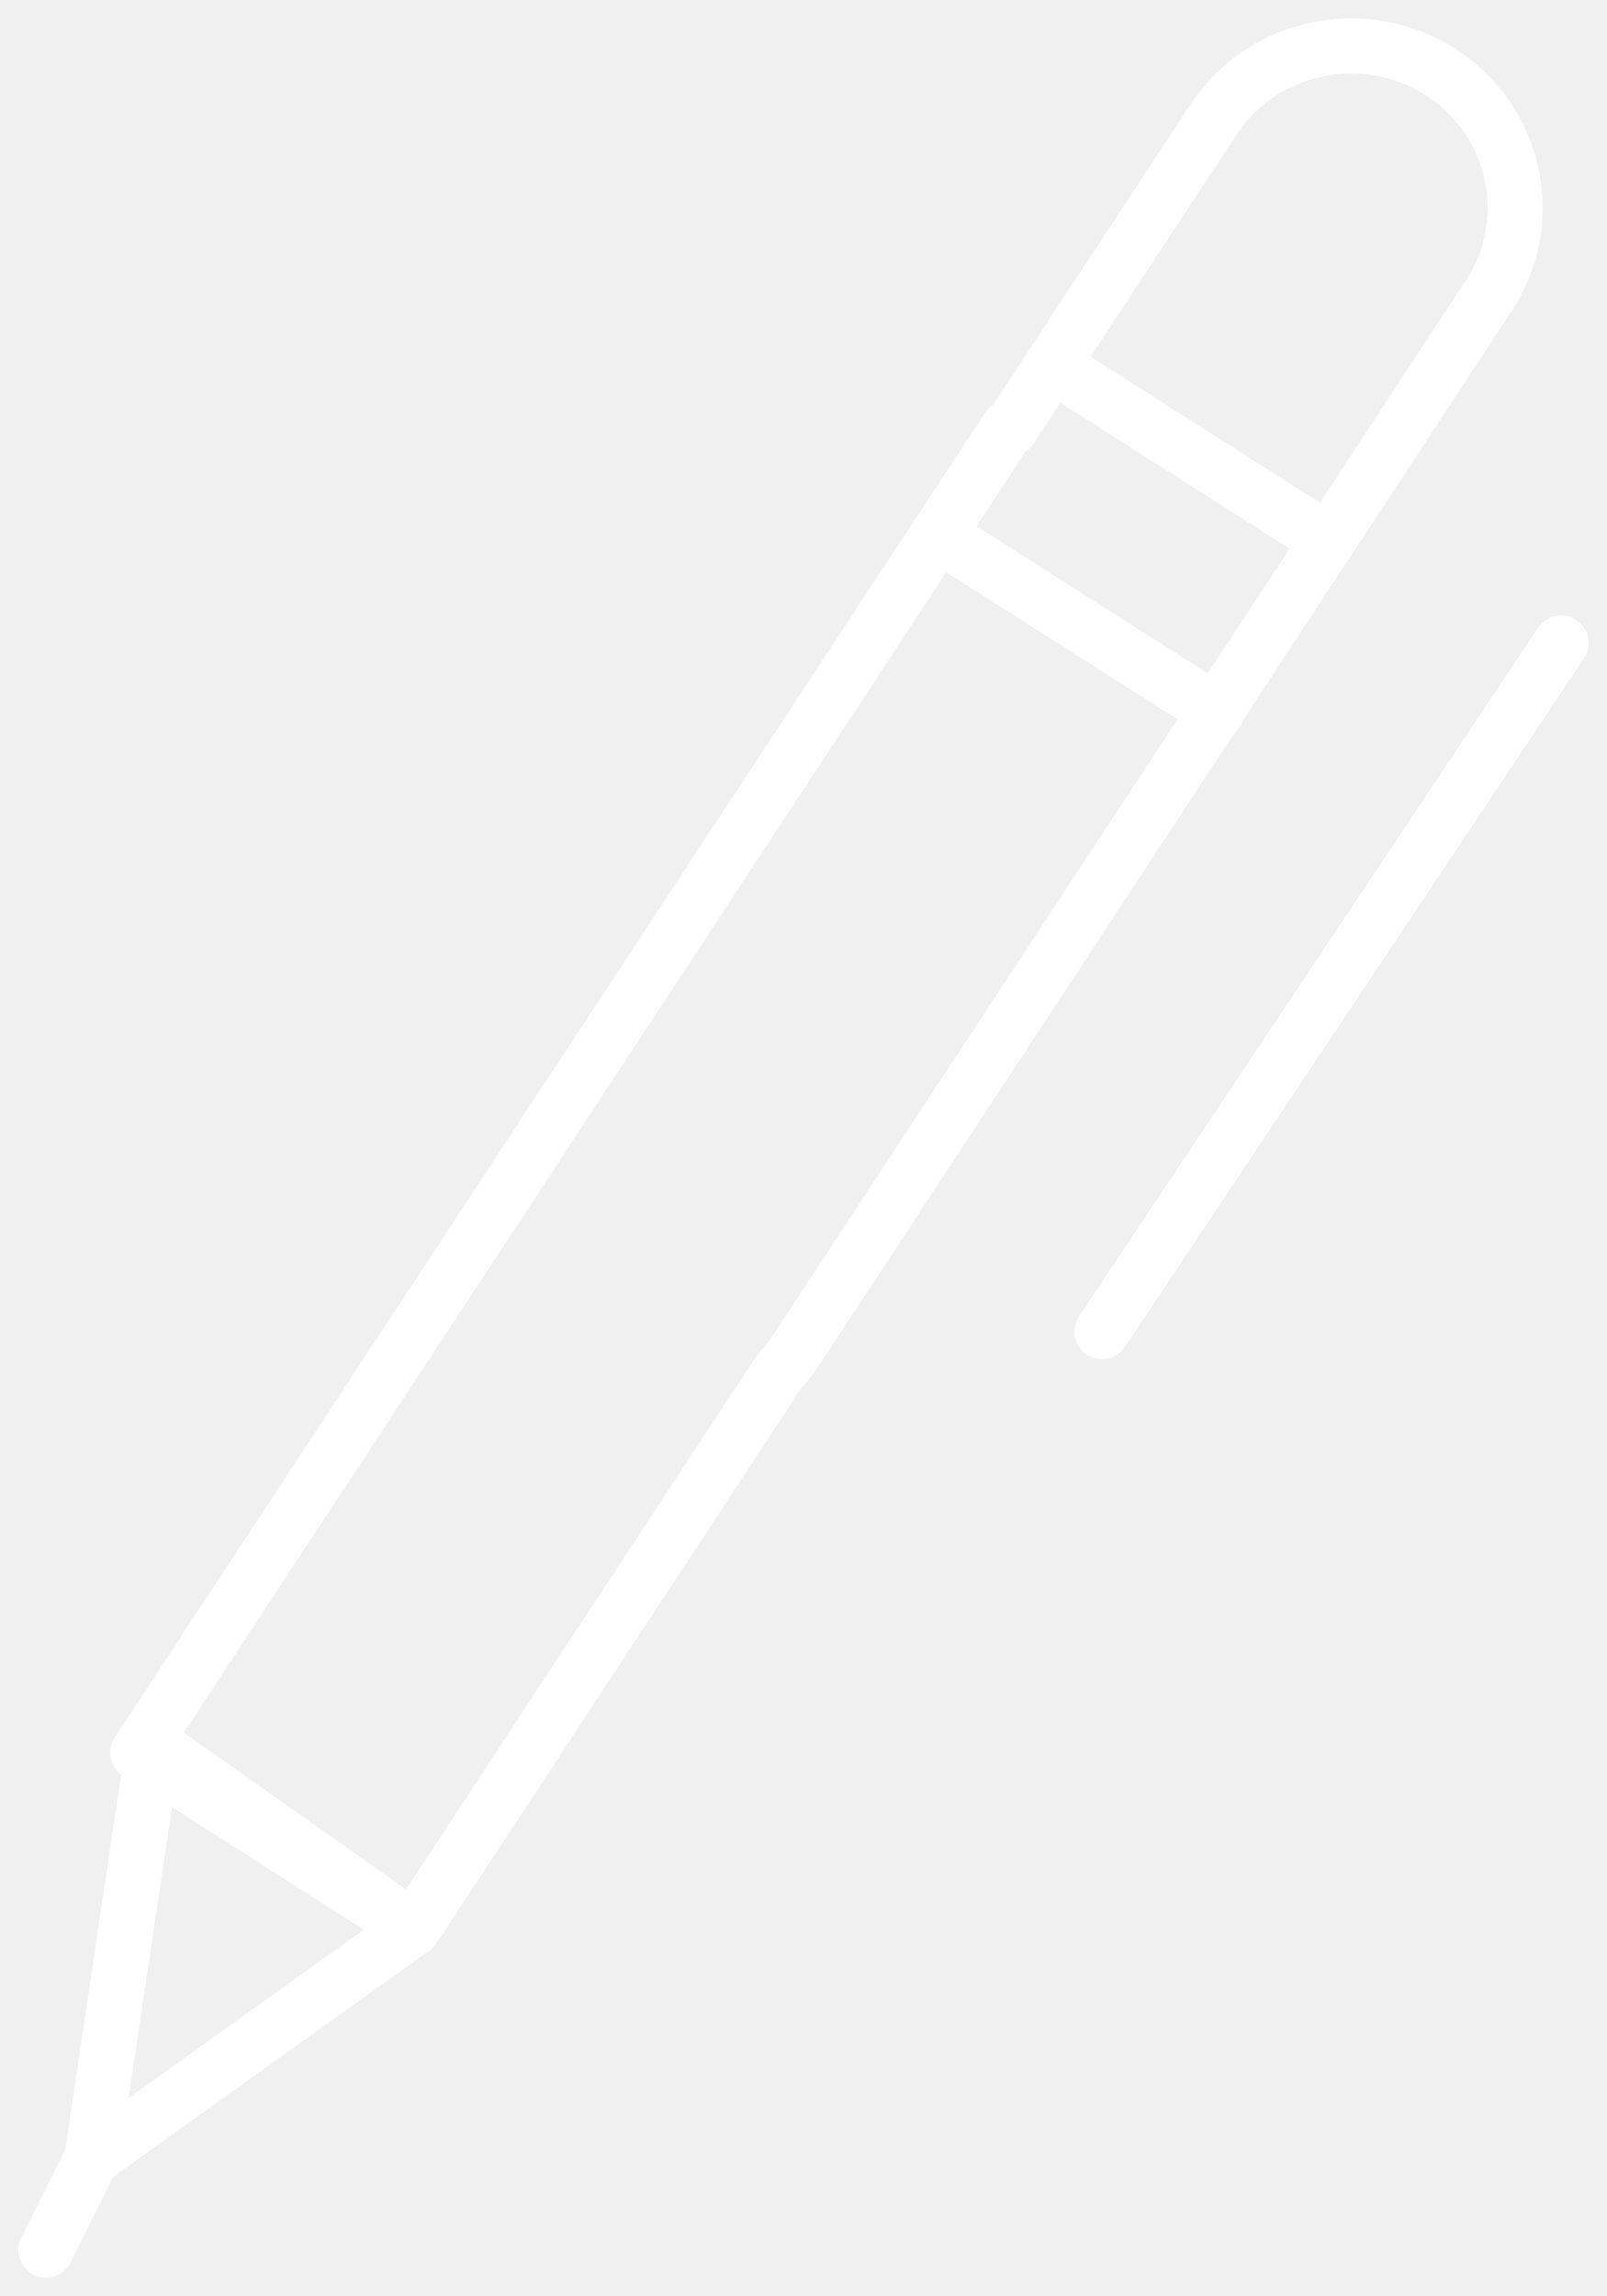
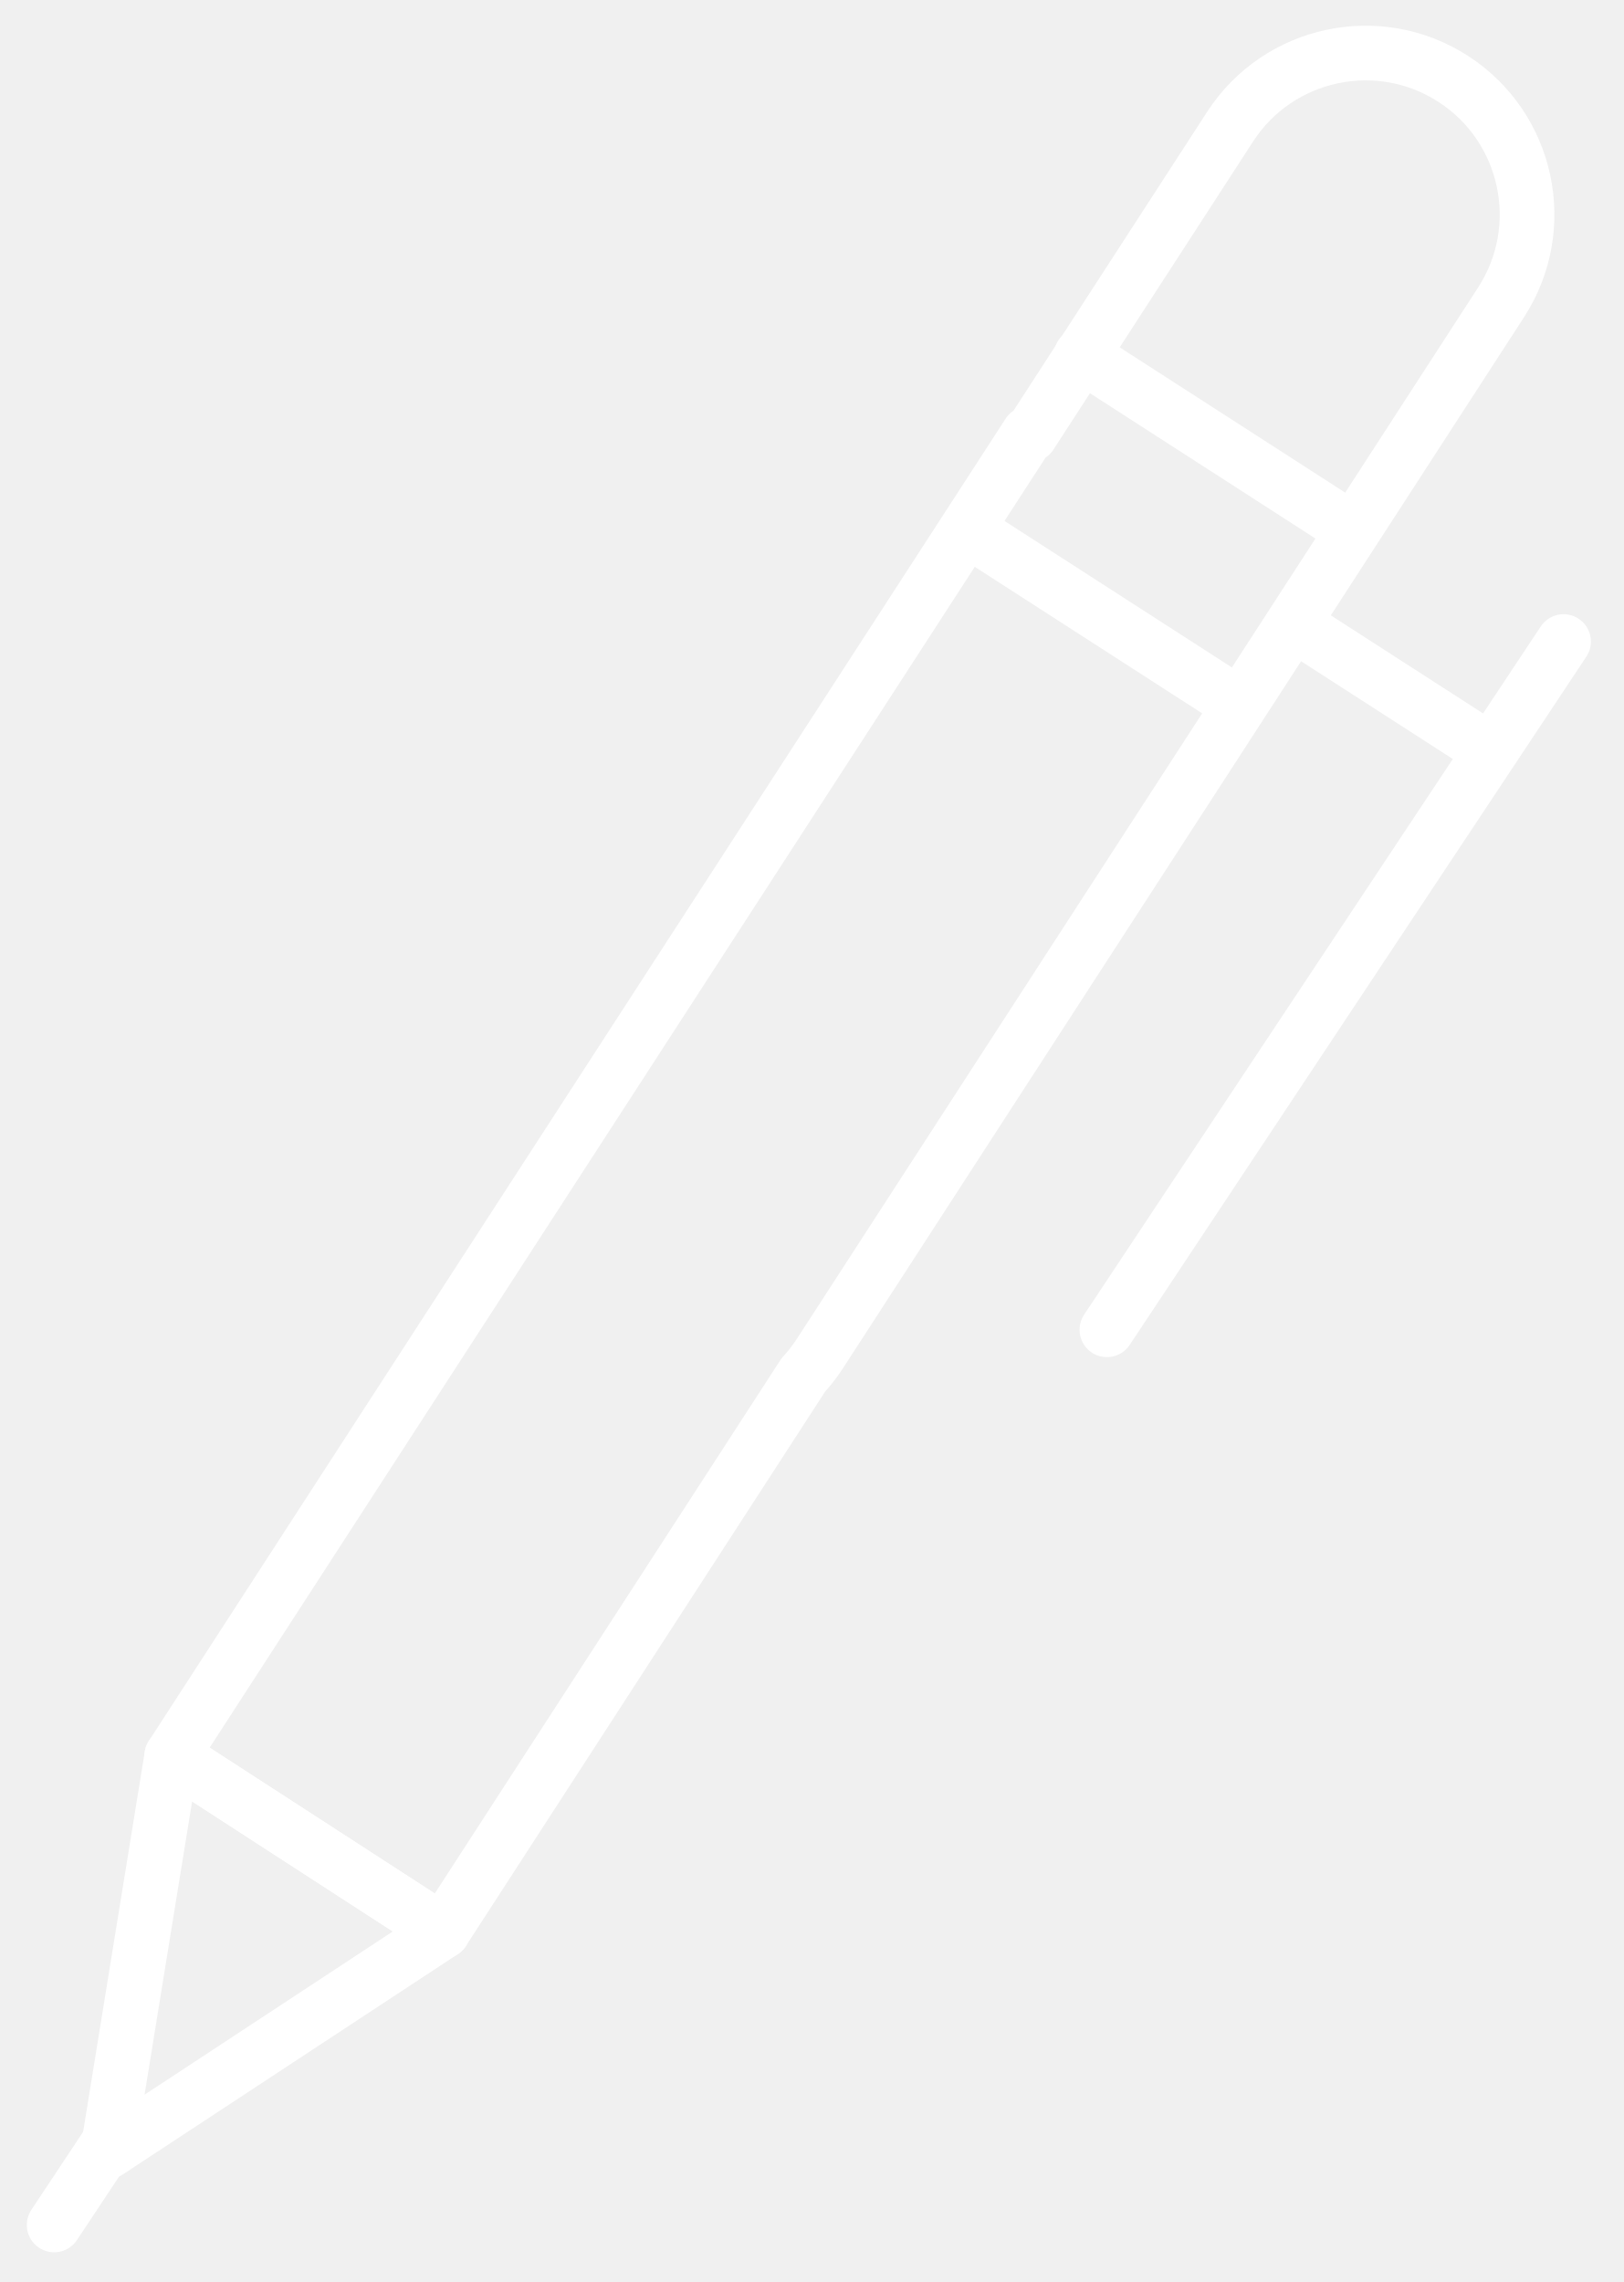
- <svg xmlns="http://www.w3.org/2000/svg" width="35px" height="50px" viewBox="0 0 35 50" version="1.1">
-   <g id="All" stroke="none" stroke-width="1" fill="none" fill-rule="evenodd" stroke-linecap="round" stroke-linejoin="round">
-     <g id="Services-Index" transform="translate(-869, -320)" stroke="#FFFFFF" stroke-width="1.2">
-       <g id="Group-6" transform="translate(870, 321)">
-         <path d="M21.008,8.332 L25.426,1.608 C26.499,-0.024 28.714,-0.491 30.369,0.566 C32.025,1.624 32.498,3.808 31.426,5.44 L16.347,28.388 C16.235,28.558 16.112,28.715 15.977,28.859 L7.999,41 L2,37.167 L20.966,8.304 L21.008,8.332 Z" id="Stroke-1" />
-         <polygon id="Stroke-2" points="1 46 2.341 37 8 40.99" />
-         <path d="M23,28 L33,13" id="Stroke-3" />
-         <path d="M0,48 L1,46" id="Stroke-4" />
-         <path d="M25.5,14.5 L20,11" id="Stroke-6" />
-         <path d="M27.5,10.5 L22,7" id="Stroke-7" />
-       </g>
-     </g>
+ <svg xmlns="http://www.w3.org/2000/svg" height="52" viewBox="0 0 37 52" width="37">
+   <g style="stroke:#fff;stroke-width:1.246;fill:none;fill-rule:evenodd;stroke-linecap:round;stroke-linejoin:round" transform="translate(1 1)">
+     <path d="m22.48 8.906 4.548-7.019c1.104-1.704 3.384-2.191 5.088-1.087 1.704 1.104 2.191 3.384 1.087 5.088l-15.521 23.955c-.115.177-.242.341-.38.491l-8.212 12.675-6.175-4.001 19.522-30.13z" />
+     <path d="m1.452 48.031 1.463-9.024 6.175 4.001z" />
+     <path d="m24.221 29.302 10.405-15.683" />
+     <path d="m.234 49.7 1.455-2.193" />
+     <path d="m32.913 16.076-3.964-2.554" />
+     <path d="m27.205 15.038-6.164-3.972" />
+     <path d="m29.803 11.065-6.164-3.972" />
  </g>
</svg>
